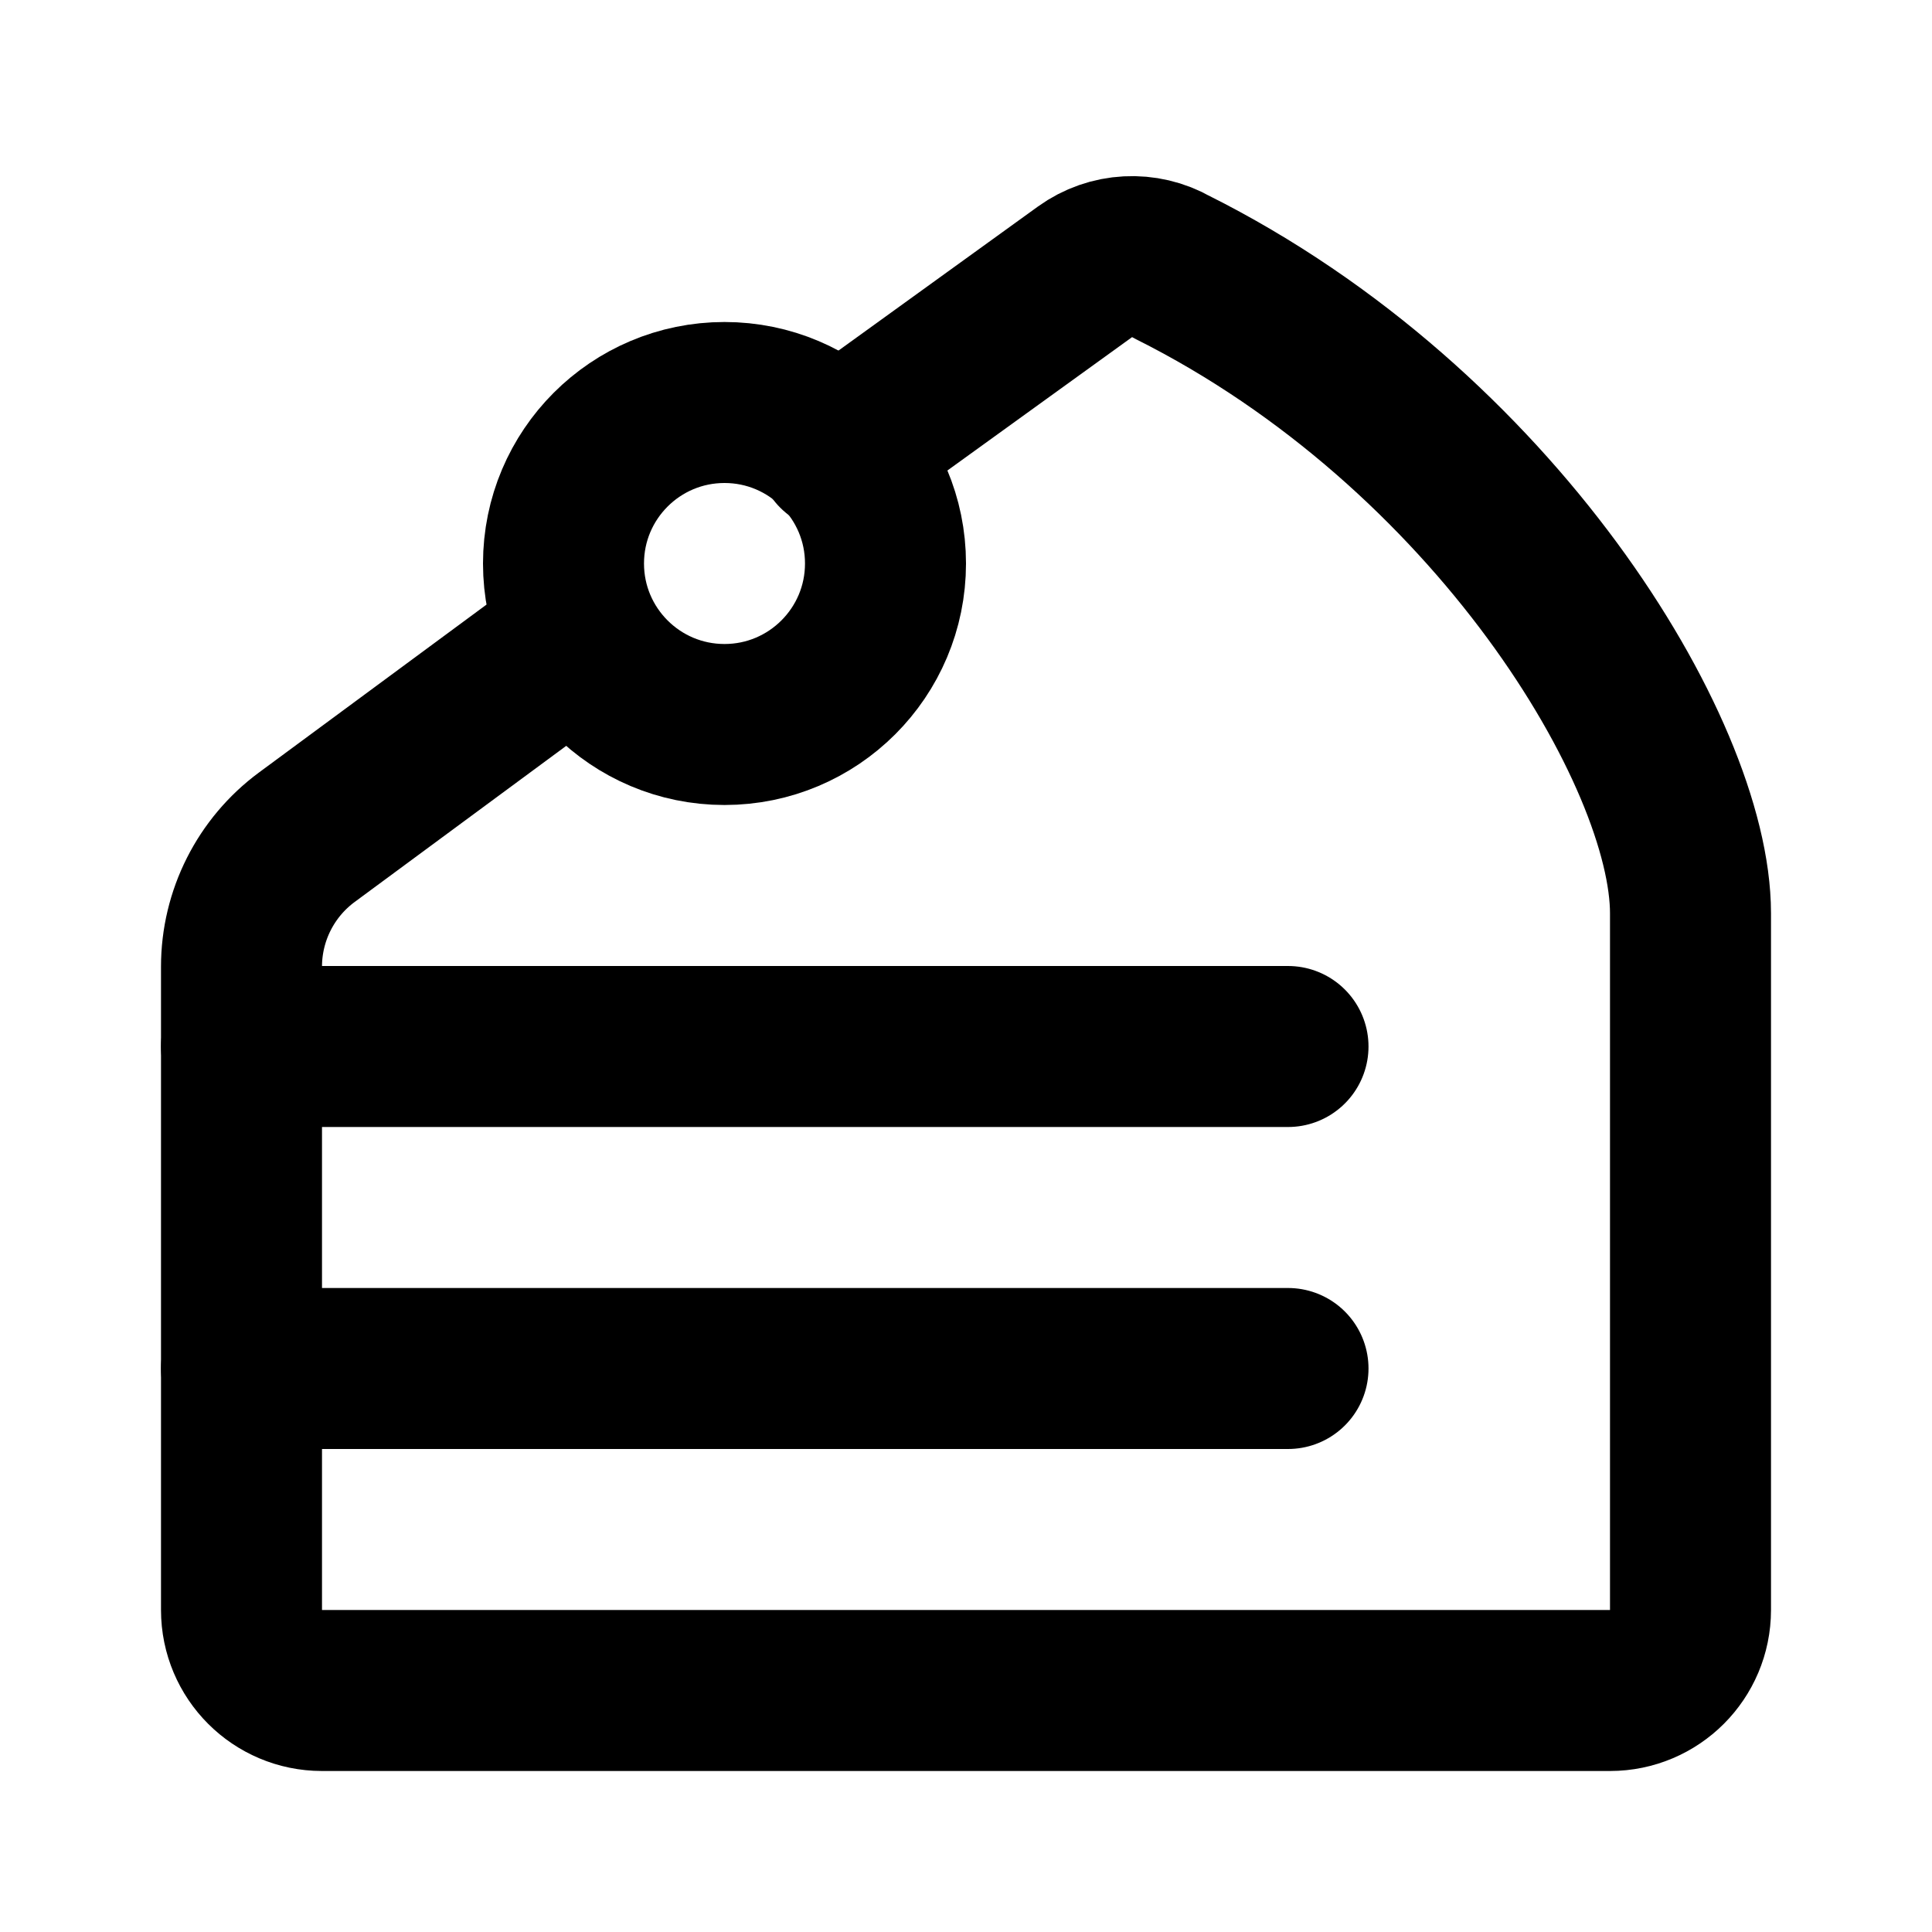
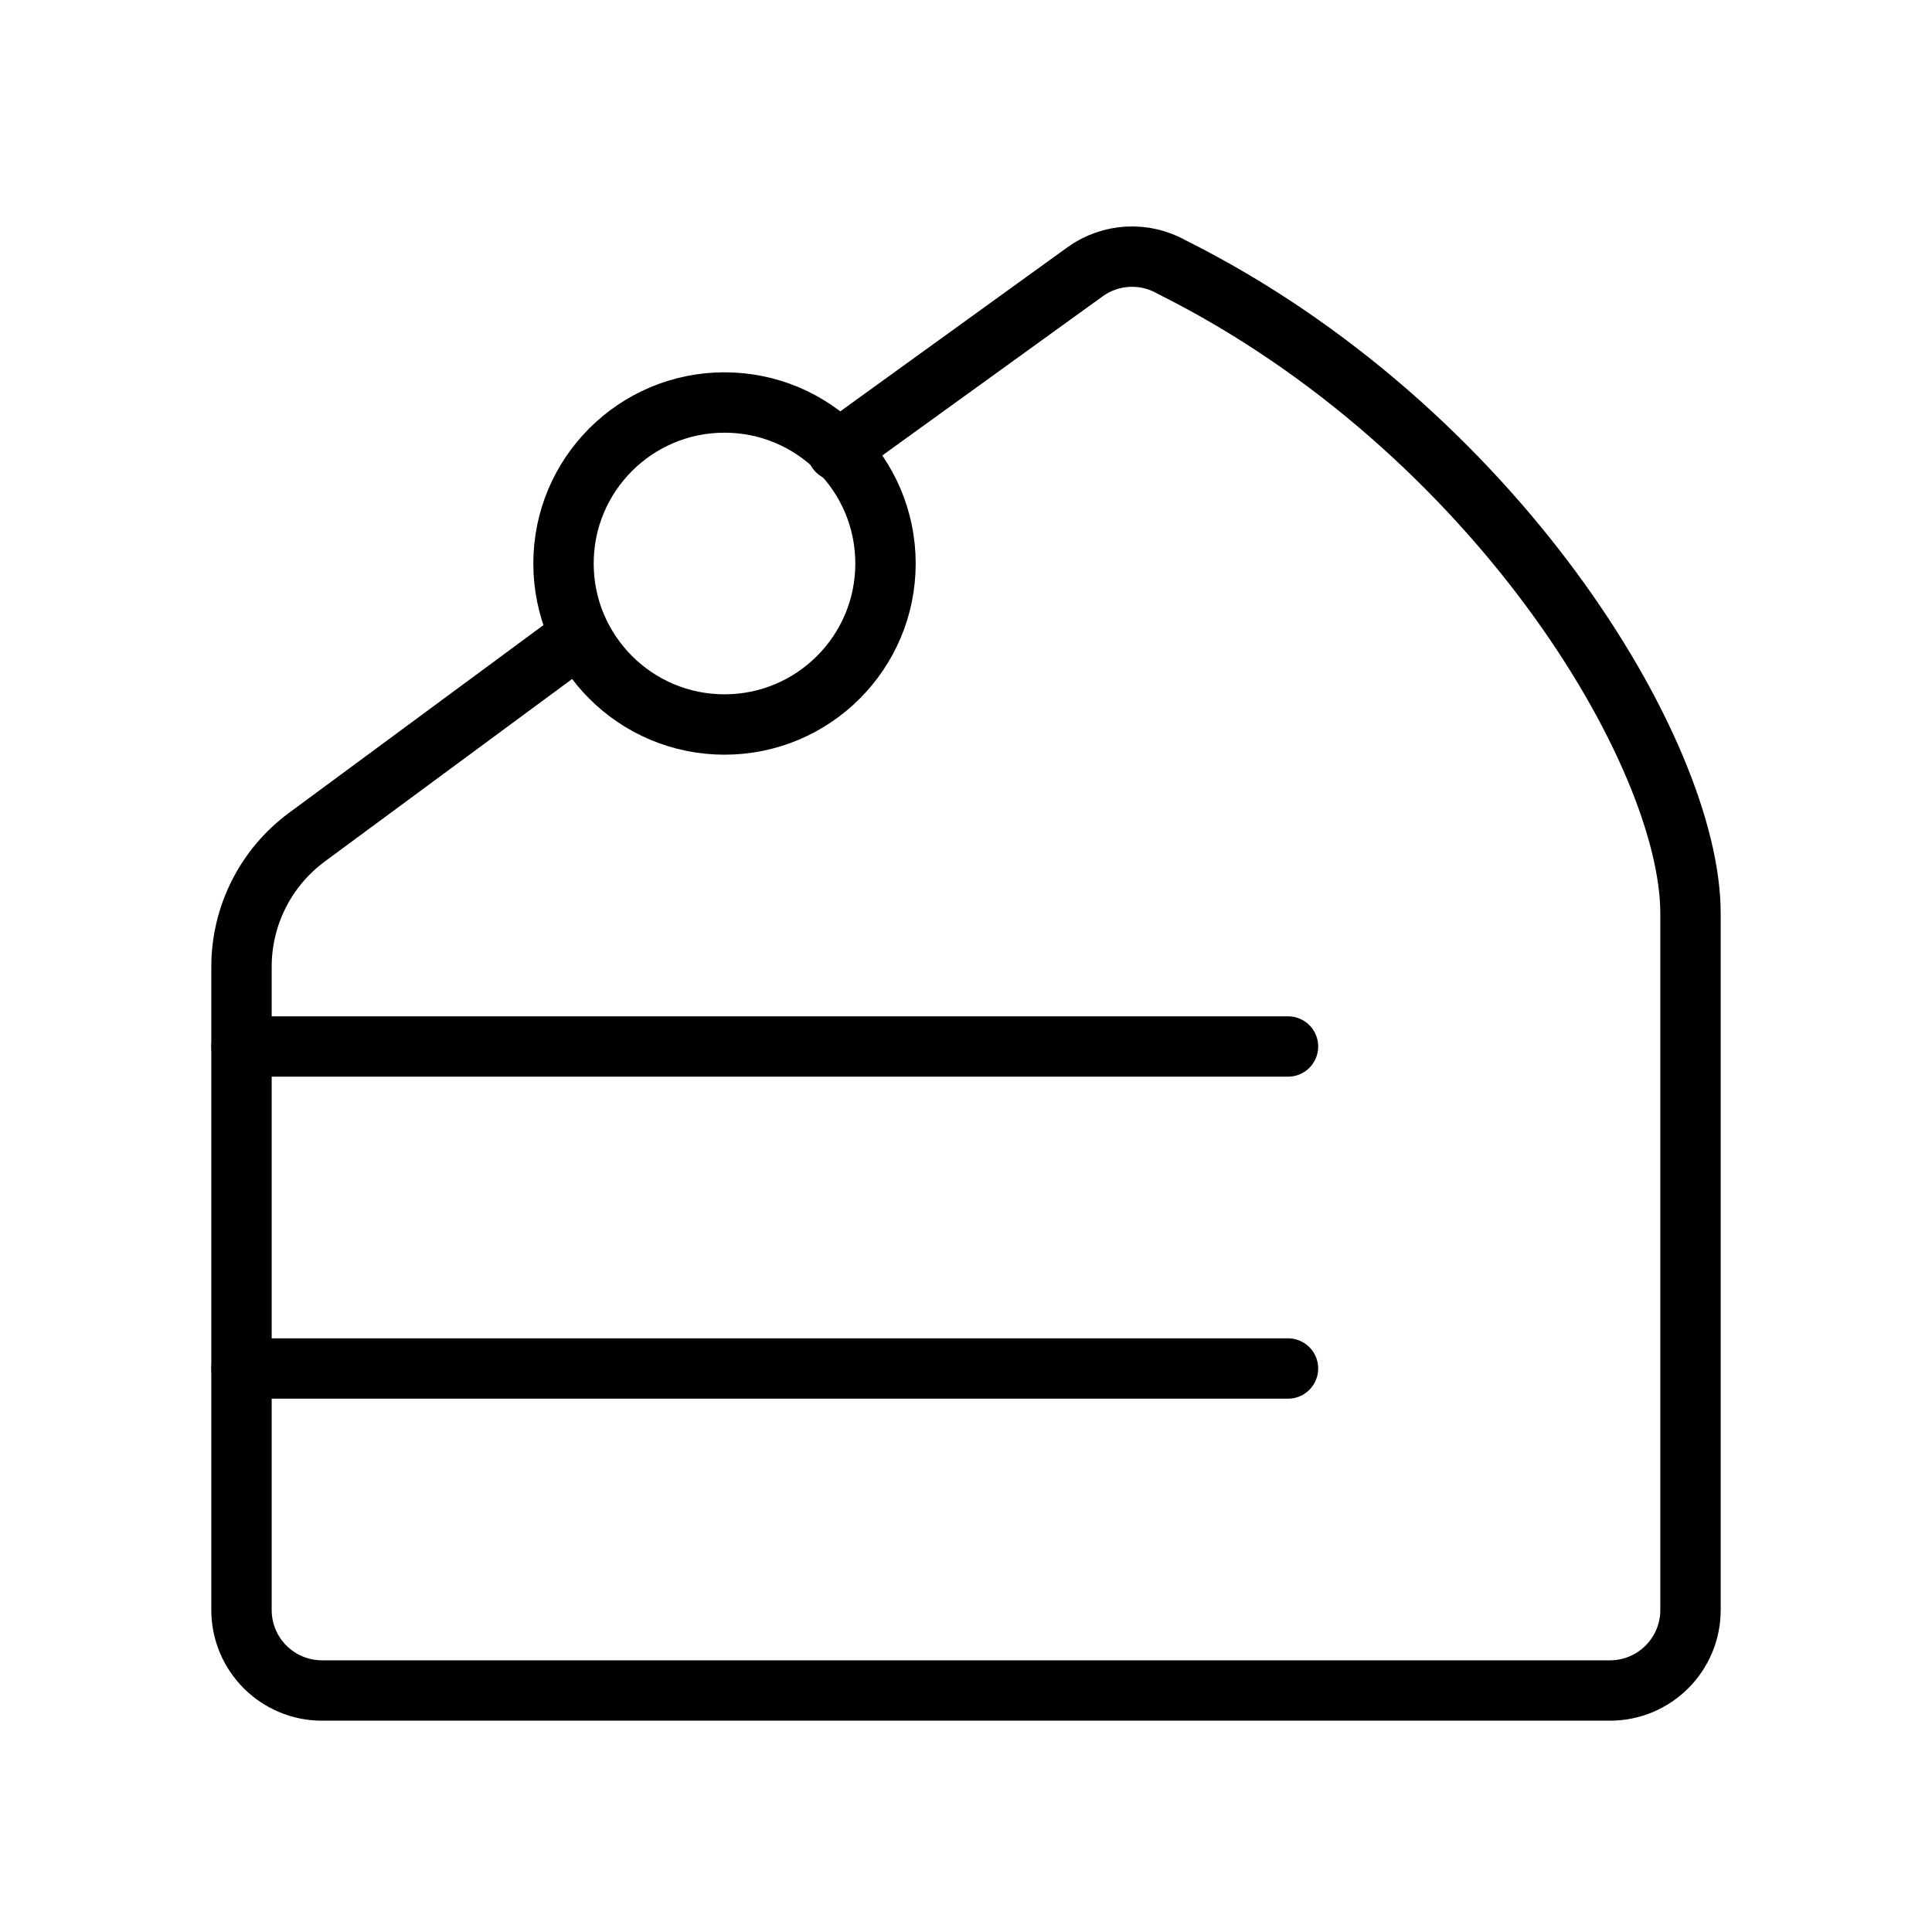
- <svg xmlns="http://www.w3.org/2000/svg" viewBox="0 0 24 24" fill="none" stroke="#000" stroke-width="2" stroke-linecap="round" stroke-linejoin="round">
+ <svg xmlns="http://www.w3.org/2000/svg" viewBox="0 0 24 24" fill="none" stroke="#000" stroke-width="0.75" stroke-linecap="round" stroke-linejoin="round">
  <path d="M16 13H3" />
  <path d="M16 17H3" />
  <path d="m7.2 7.9-3.388 2.5A2 2 0 0 0 3 12.01V20a1 1 0 0 0 1 1h16a1 1 0 0 0 1-1v-8.654c0-2-2.44-6.026-6.44-8.026a1 1 0 0 0-1.082.057L10.4 5.6" />
  <circle cx="9" cy="7" r="2" />
</svg>
